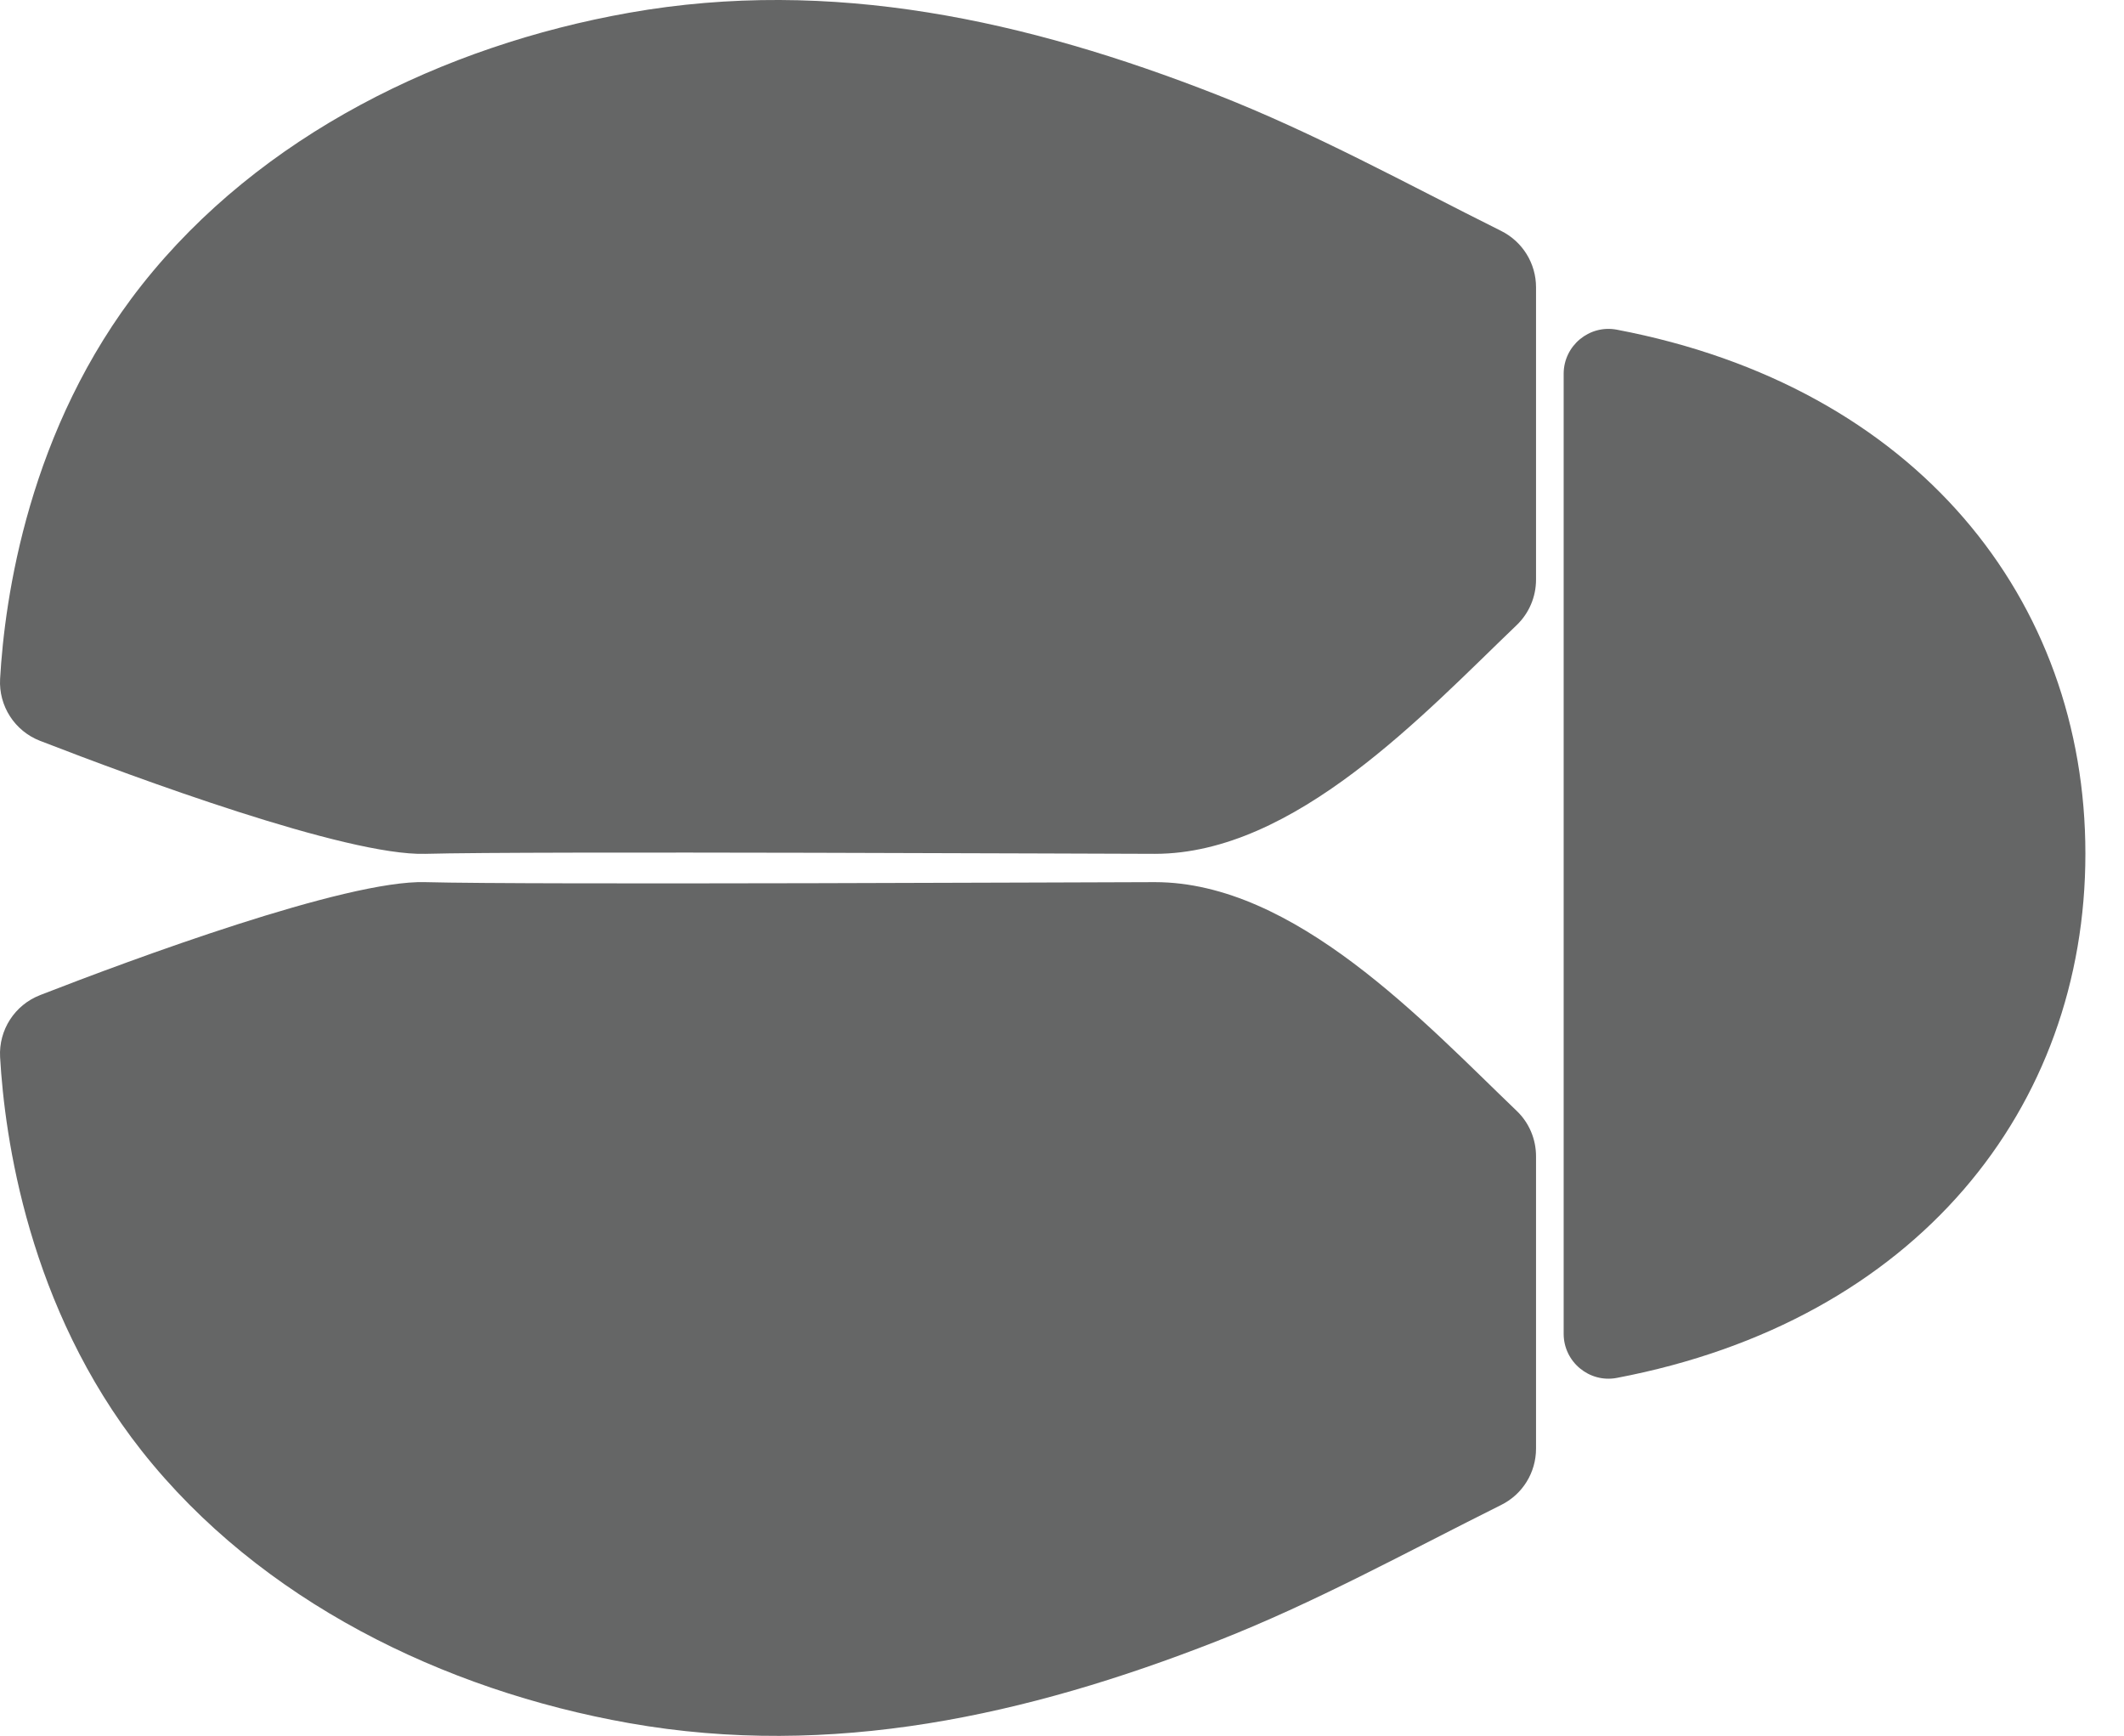
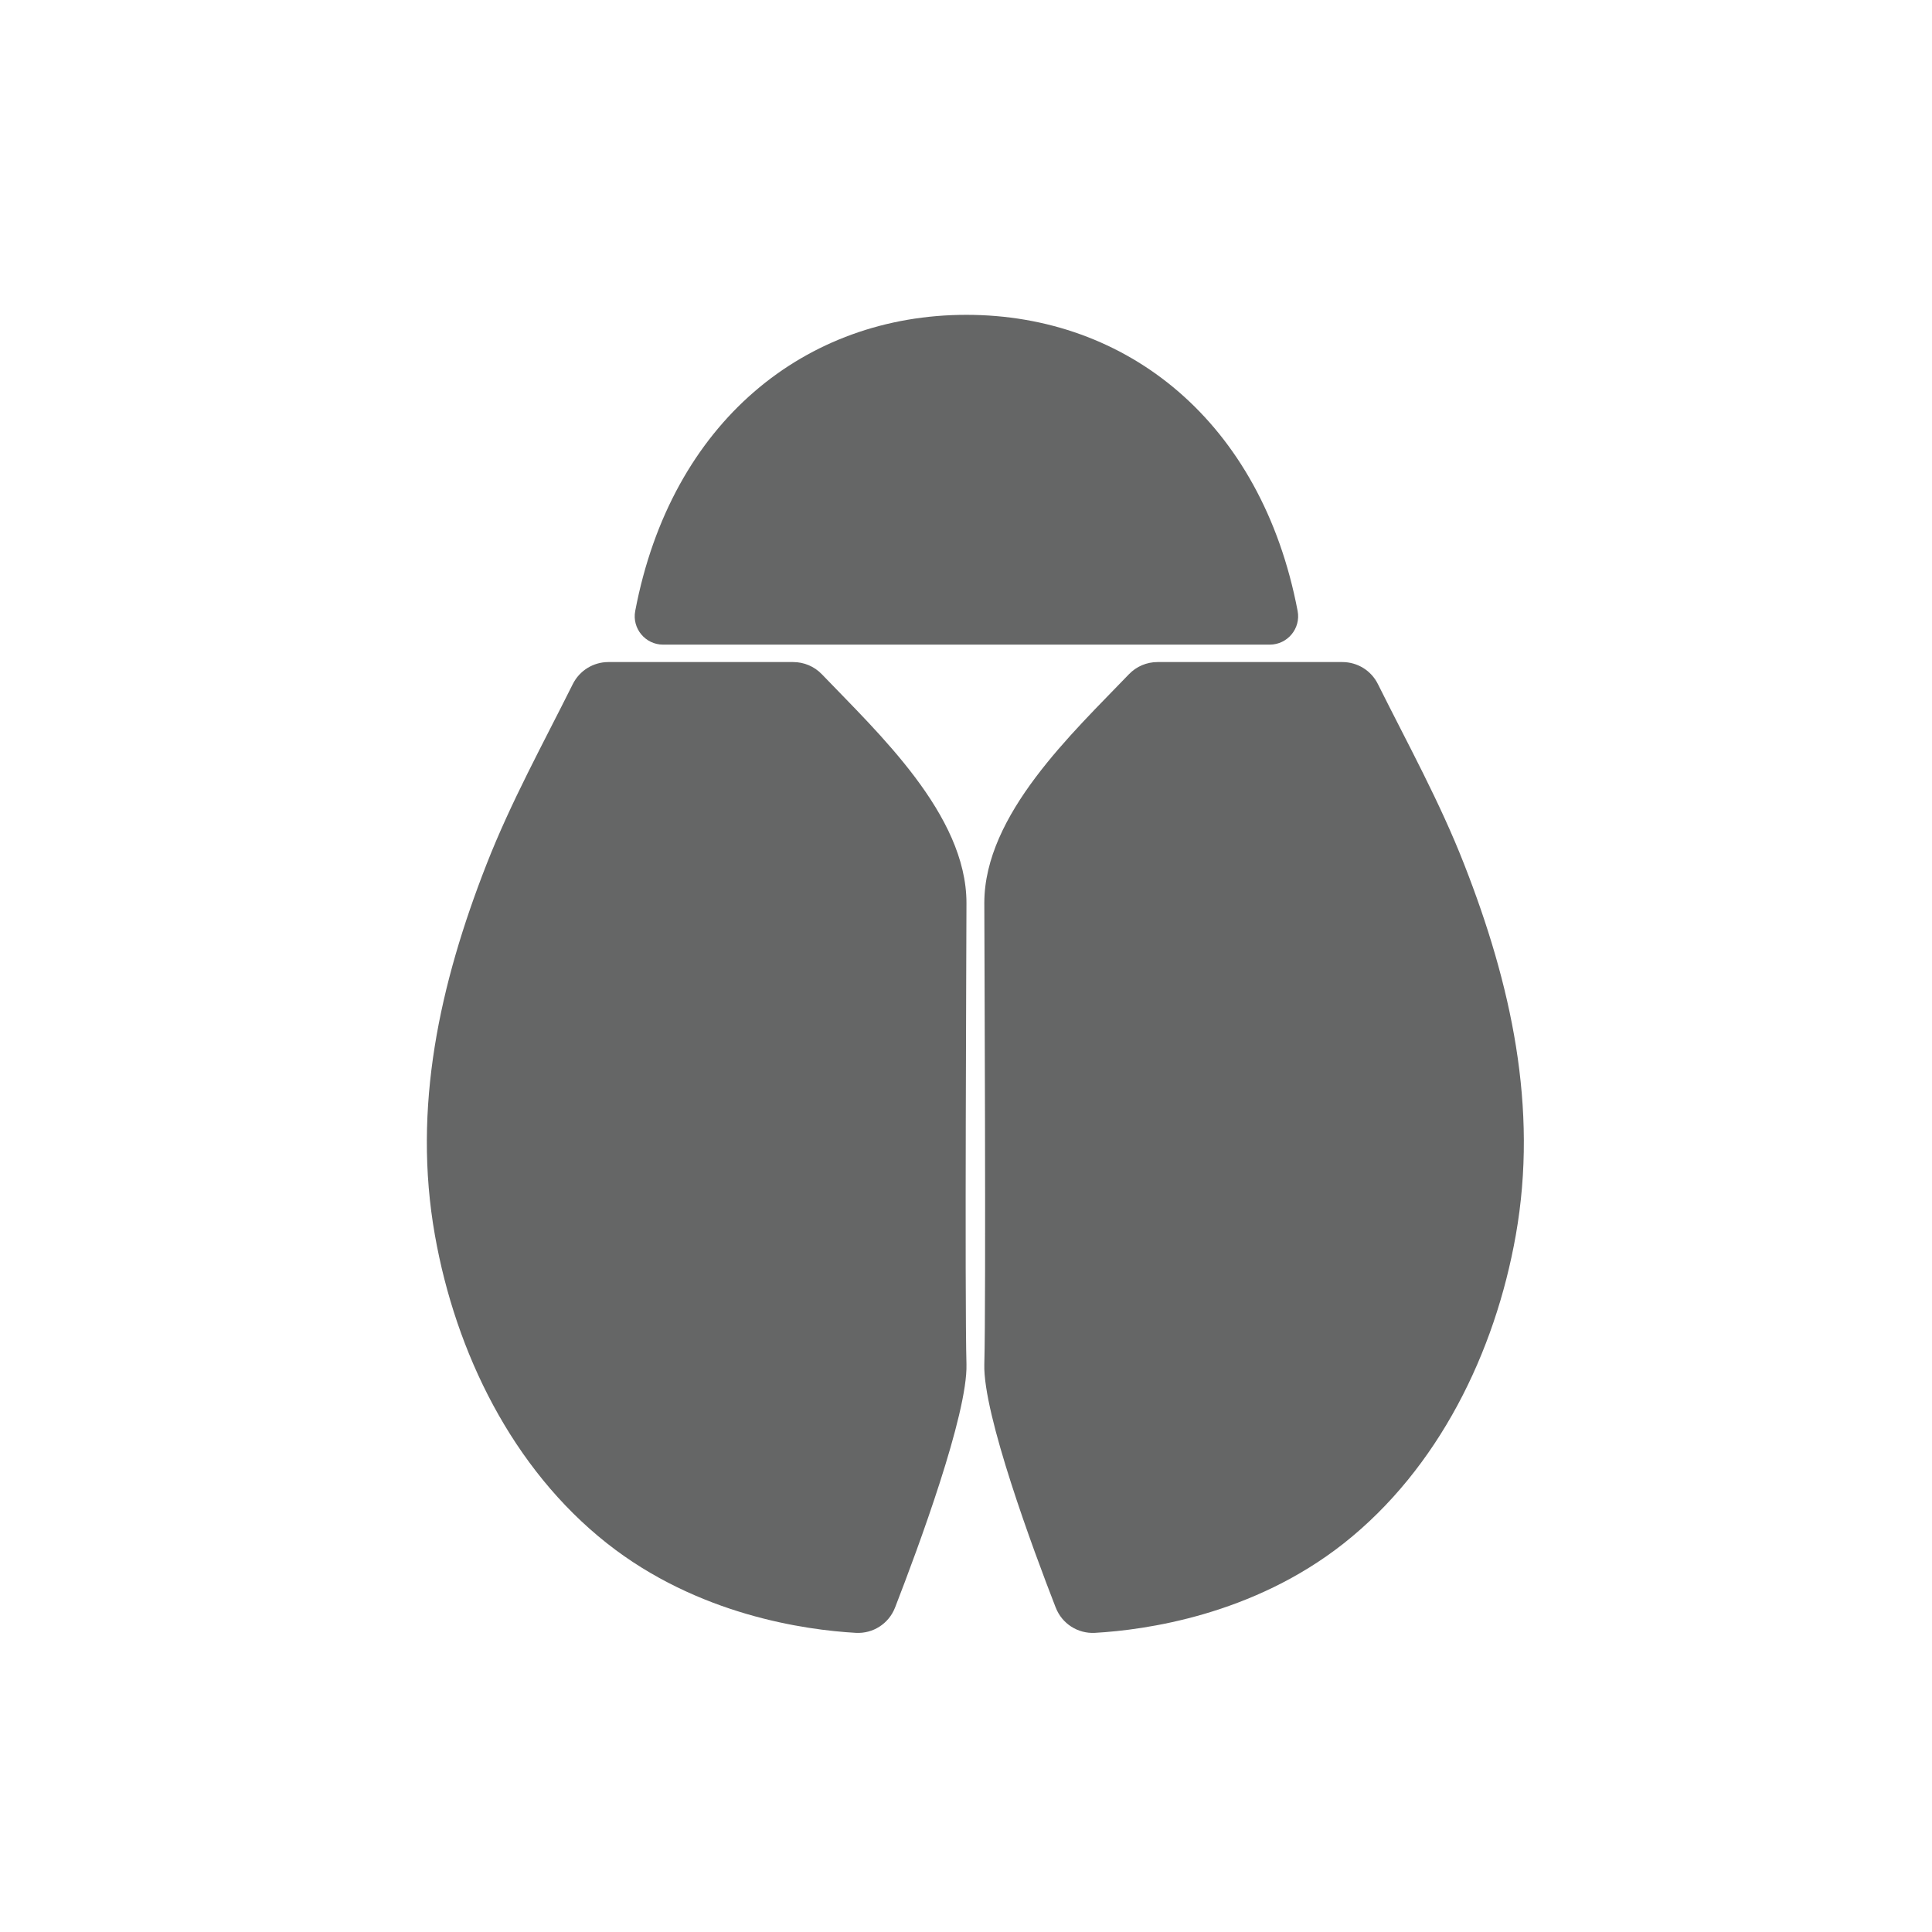
- <svg xmlns="http://www.w3.org/2000/svg" id="Layer_1" data-name="Layer 1" viewBox="0 0 224.44 183.4">
-   <defs>
-     <style>
-       .cls-1 {
-         fill: #656666;
-       }
-     </style>
-   </defs>
-   <path class="cls-1" d="M165.23,140.93V39.49c0-2.96,2.7-5.21,5.61-4.66,31.71,6.03,49.52,28.54,49.52,55.37s-17.81,49.35-49.52,55.38c-2.91.55-5.61-1.7-5.61-4.66Z" />
-   <g>
-     <path class="cls-1" d="M162.31,30.35v30.89c0,1.81-.73,3.54-2.04,4.8-9.78,9.36-23.44,24.17-38.24,24.17-4.59,0-66.38-.3-77.1,0-8.34.23-30.9-8.14-40.54-11.88-.05-.02-.11-.04-.16-.06-2.68-1.04-4.38-3.68-4.22-6.55.48-8.45,2.97-26.42,14.98-41.62C27.5,14.27,46.88,4.82,66.47,1.35c21.39-3.79,42.07.81,62.04,8.63,10.43,4.08,20.13,9.44,30.12,14.42,2.26,1.13,3.68,3.43,3.68,5.95Z" />
-     <path class="cls-1" d="M162.31,122.17v30.88c0,2.53-1.42,4.83-3.68,5.95-9.99,4.98-19.69,10.34-30.12,14.42-19.97,7.82-40.65,12.42-62.04,8.63-19.59-3.47-38.97-12.92-51.48-28.74C2.98,138.1.49,120.14.01,111.69c-.16-2.87,1.54-5.51,4.22-6.55.02-.01.04-.02.07-.03,9.59-3.73,32.26-12.15,40.63-11.91,10.72.3,72.51,0,77.1,0,14.8,0,28.46,14.8,38.24,24.17,1.31,1.25,2.04,2.98,2.04,4.8Z" />
-   </g>
+ <svg xmlns="http://www.w3.org/2000/svg" width="50" height="50" viewBox="0 0 50 50" fill="none">
+   <path d="M32.863 16.683L17.16 16.683C16.702 16.683 16.354 16.265 16.439 15.814C17.372 10.905 20.857 8.148 25.01 8.148C29.163 8.148 32.649 10.905 33.583 15.814C33.668 16.265 33.32 16.683 32.861 16.683H32.863Z" fill="#656666" />
+   <path d="M15.745 17.134L20.527 17.134C20.807 17.134 21.075 17.247 21.27 17.45C22.719 18.964 25.012 21.079 25.012 23.37C25.012 24.08 24.965 33.645 25.012 35.305C25.047 36.596 23.752 40.088 23.173 41.58C23.169 41.588 23.166 41.597 23.163 41.605C23.002 42.02 22.594 42.283 22.149 42.258C20.841 42.184 18.06 41.799 15.707 39.94C13.256 38.003 11.793 35.003 11.256 31.97C10.669 28.659 11.382 25.458 12.592 22.367C13.224 20.752 14.053 19.251 14.824 17.704C14.999 17.354 15.355 17.134 15.745 17.134Z" fill="#656666" />
+   <path d="M29.959 17.134L34.739 17.134C35.131 17.134 35.487 17.354 35.66 17.704C36.431 19.251 37.261 20.752 37.892 22.367C39.103 25.458 39.815 28.659 39.228 31.97C38.691 35.003 37.228 38.003 34.779 39.94C32.425 41.799 29.645 42.184 28.337 42.258C27.892 42.283 27.484 42.02 27.323 41.605C27.321 41.602 27.32 41.599 27.318 41.594C26.741 40.11 25.437 36.6 25.474 35.305C25.521 33.645 25.474 24.08 25.474 23.37C25.474 21.079 27.765 18.964 29.216 17.45C29.41 17.247 29.677 17.134 29.959 17.134Z" fill="#656666" />
</svg>
